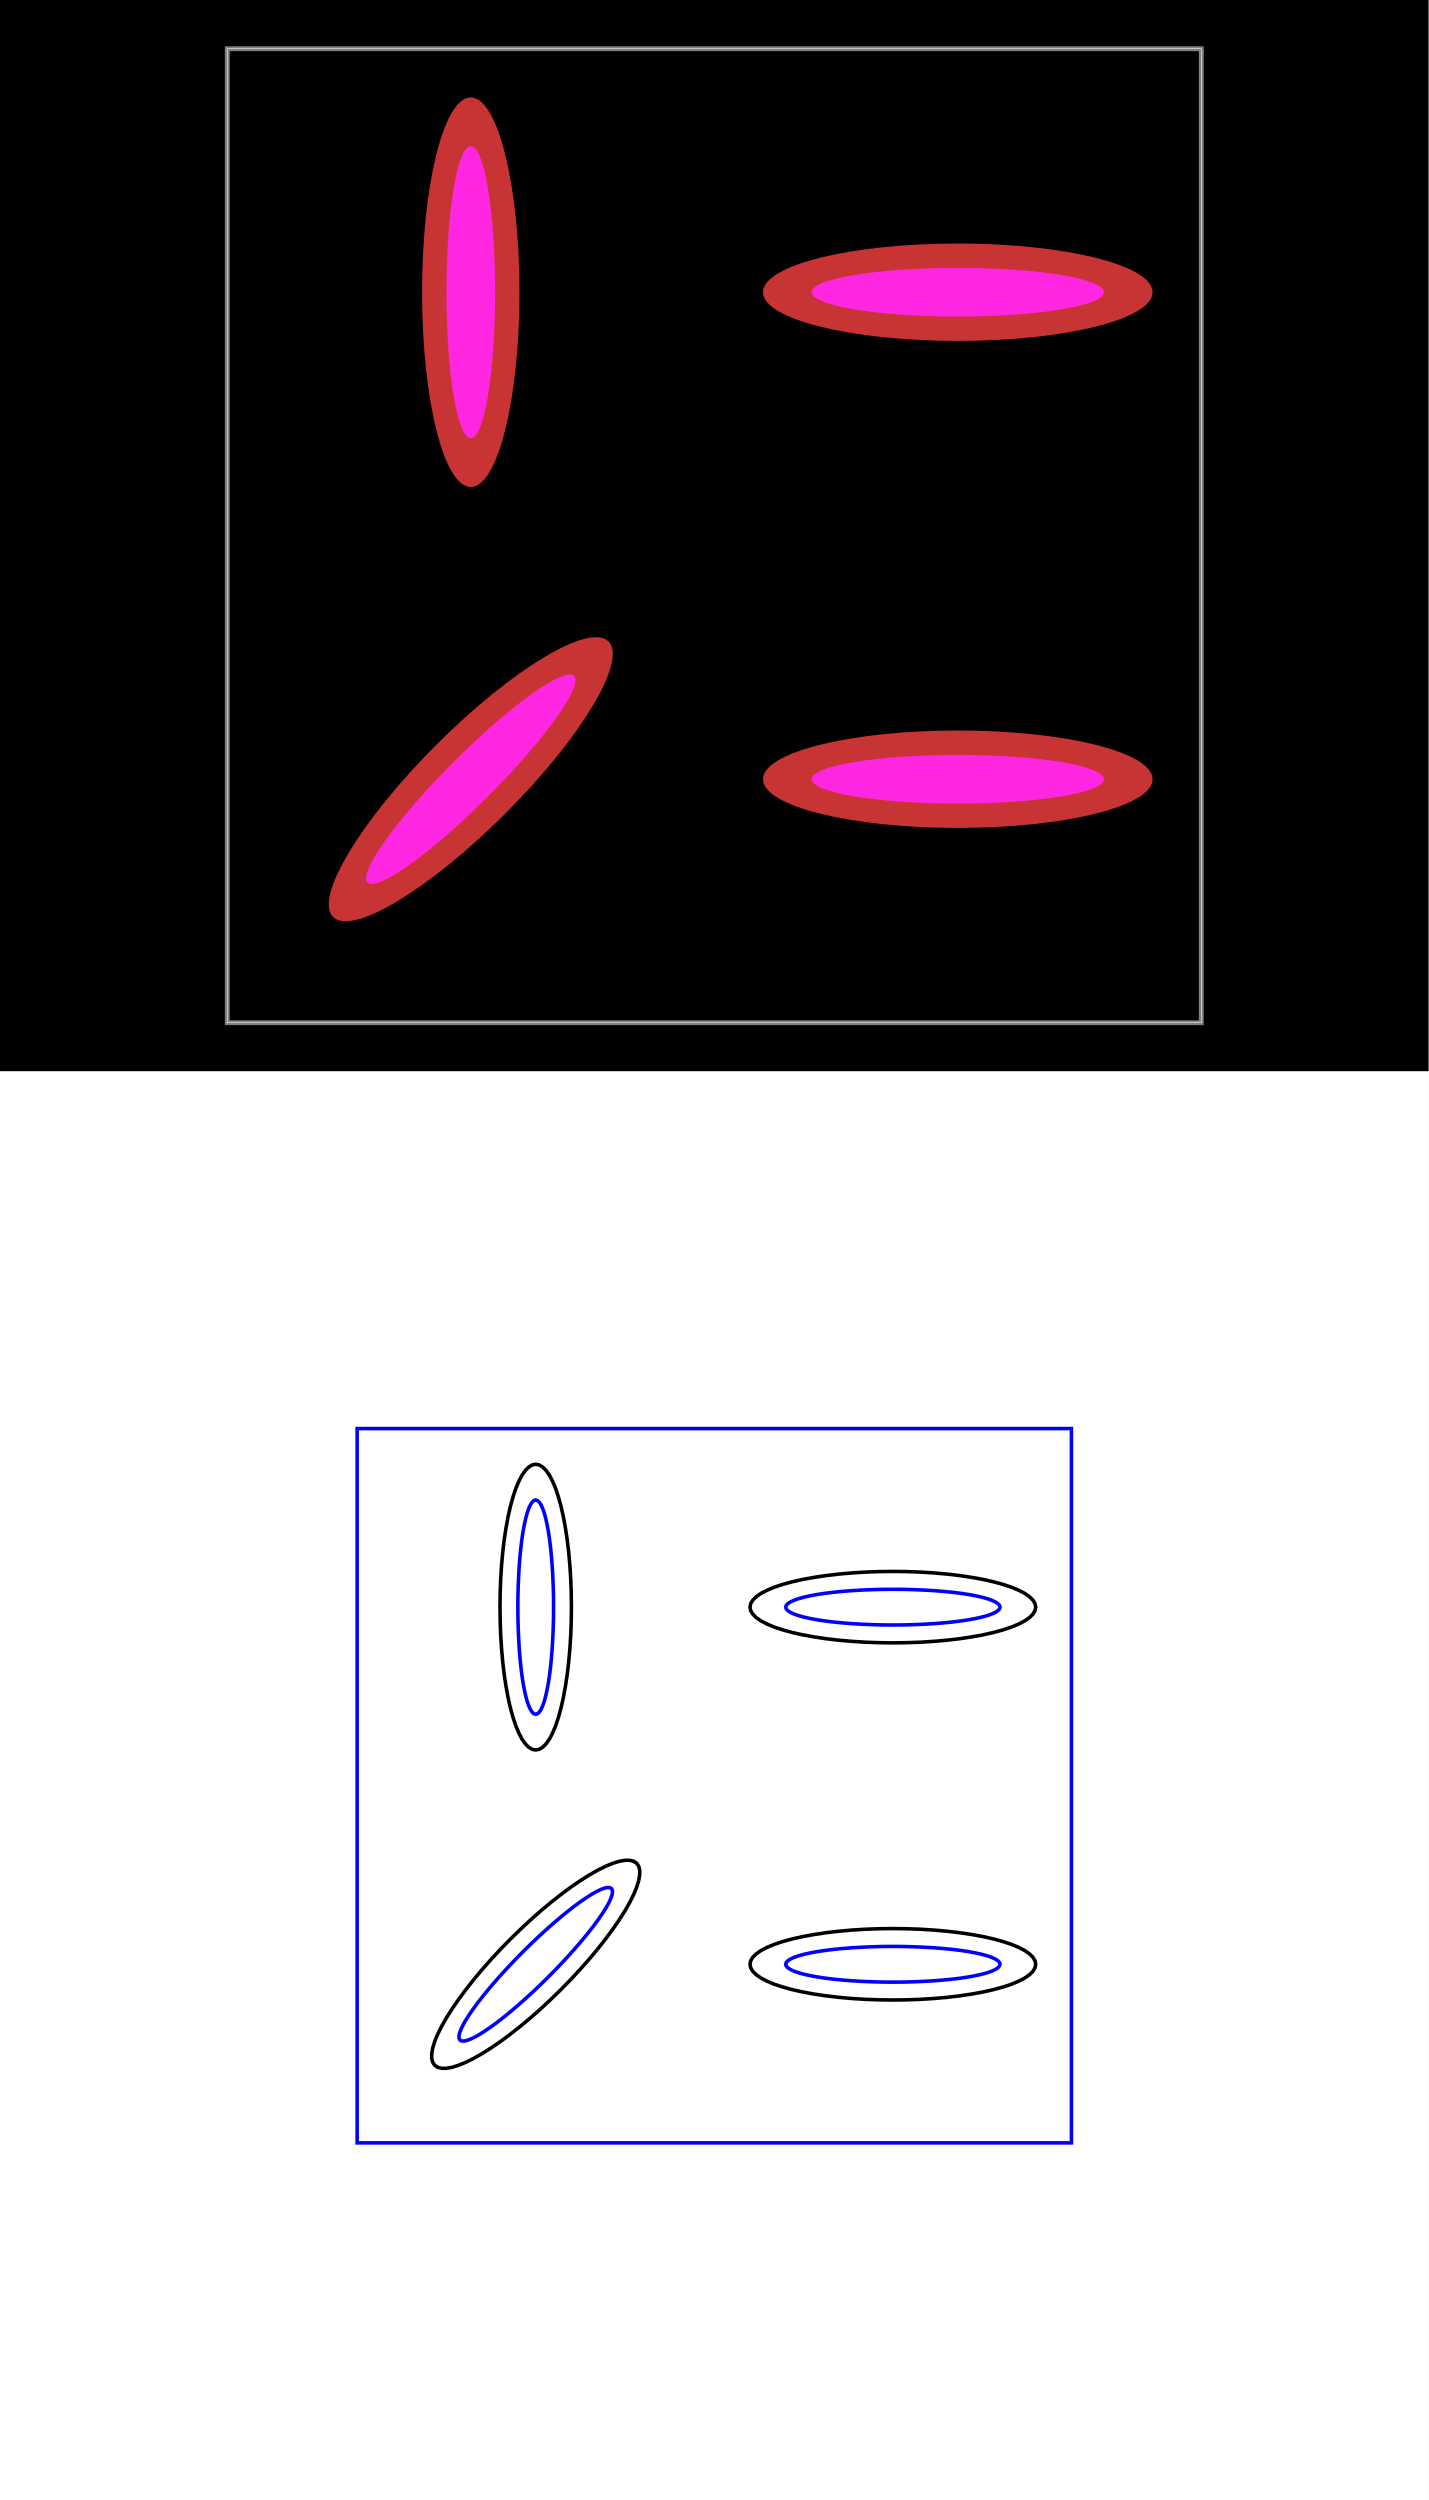
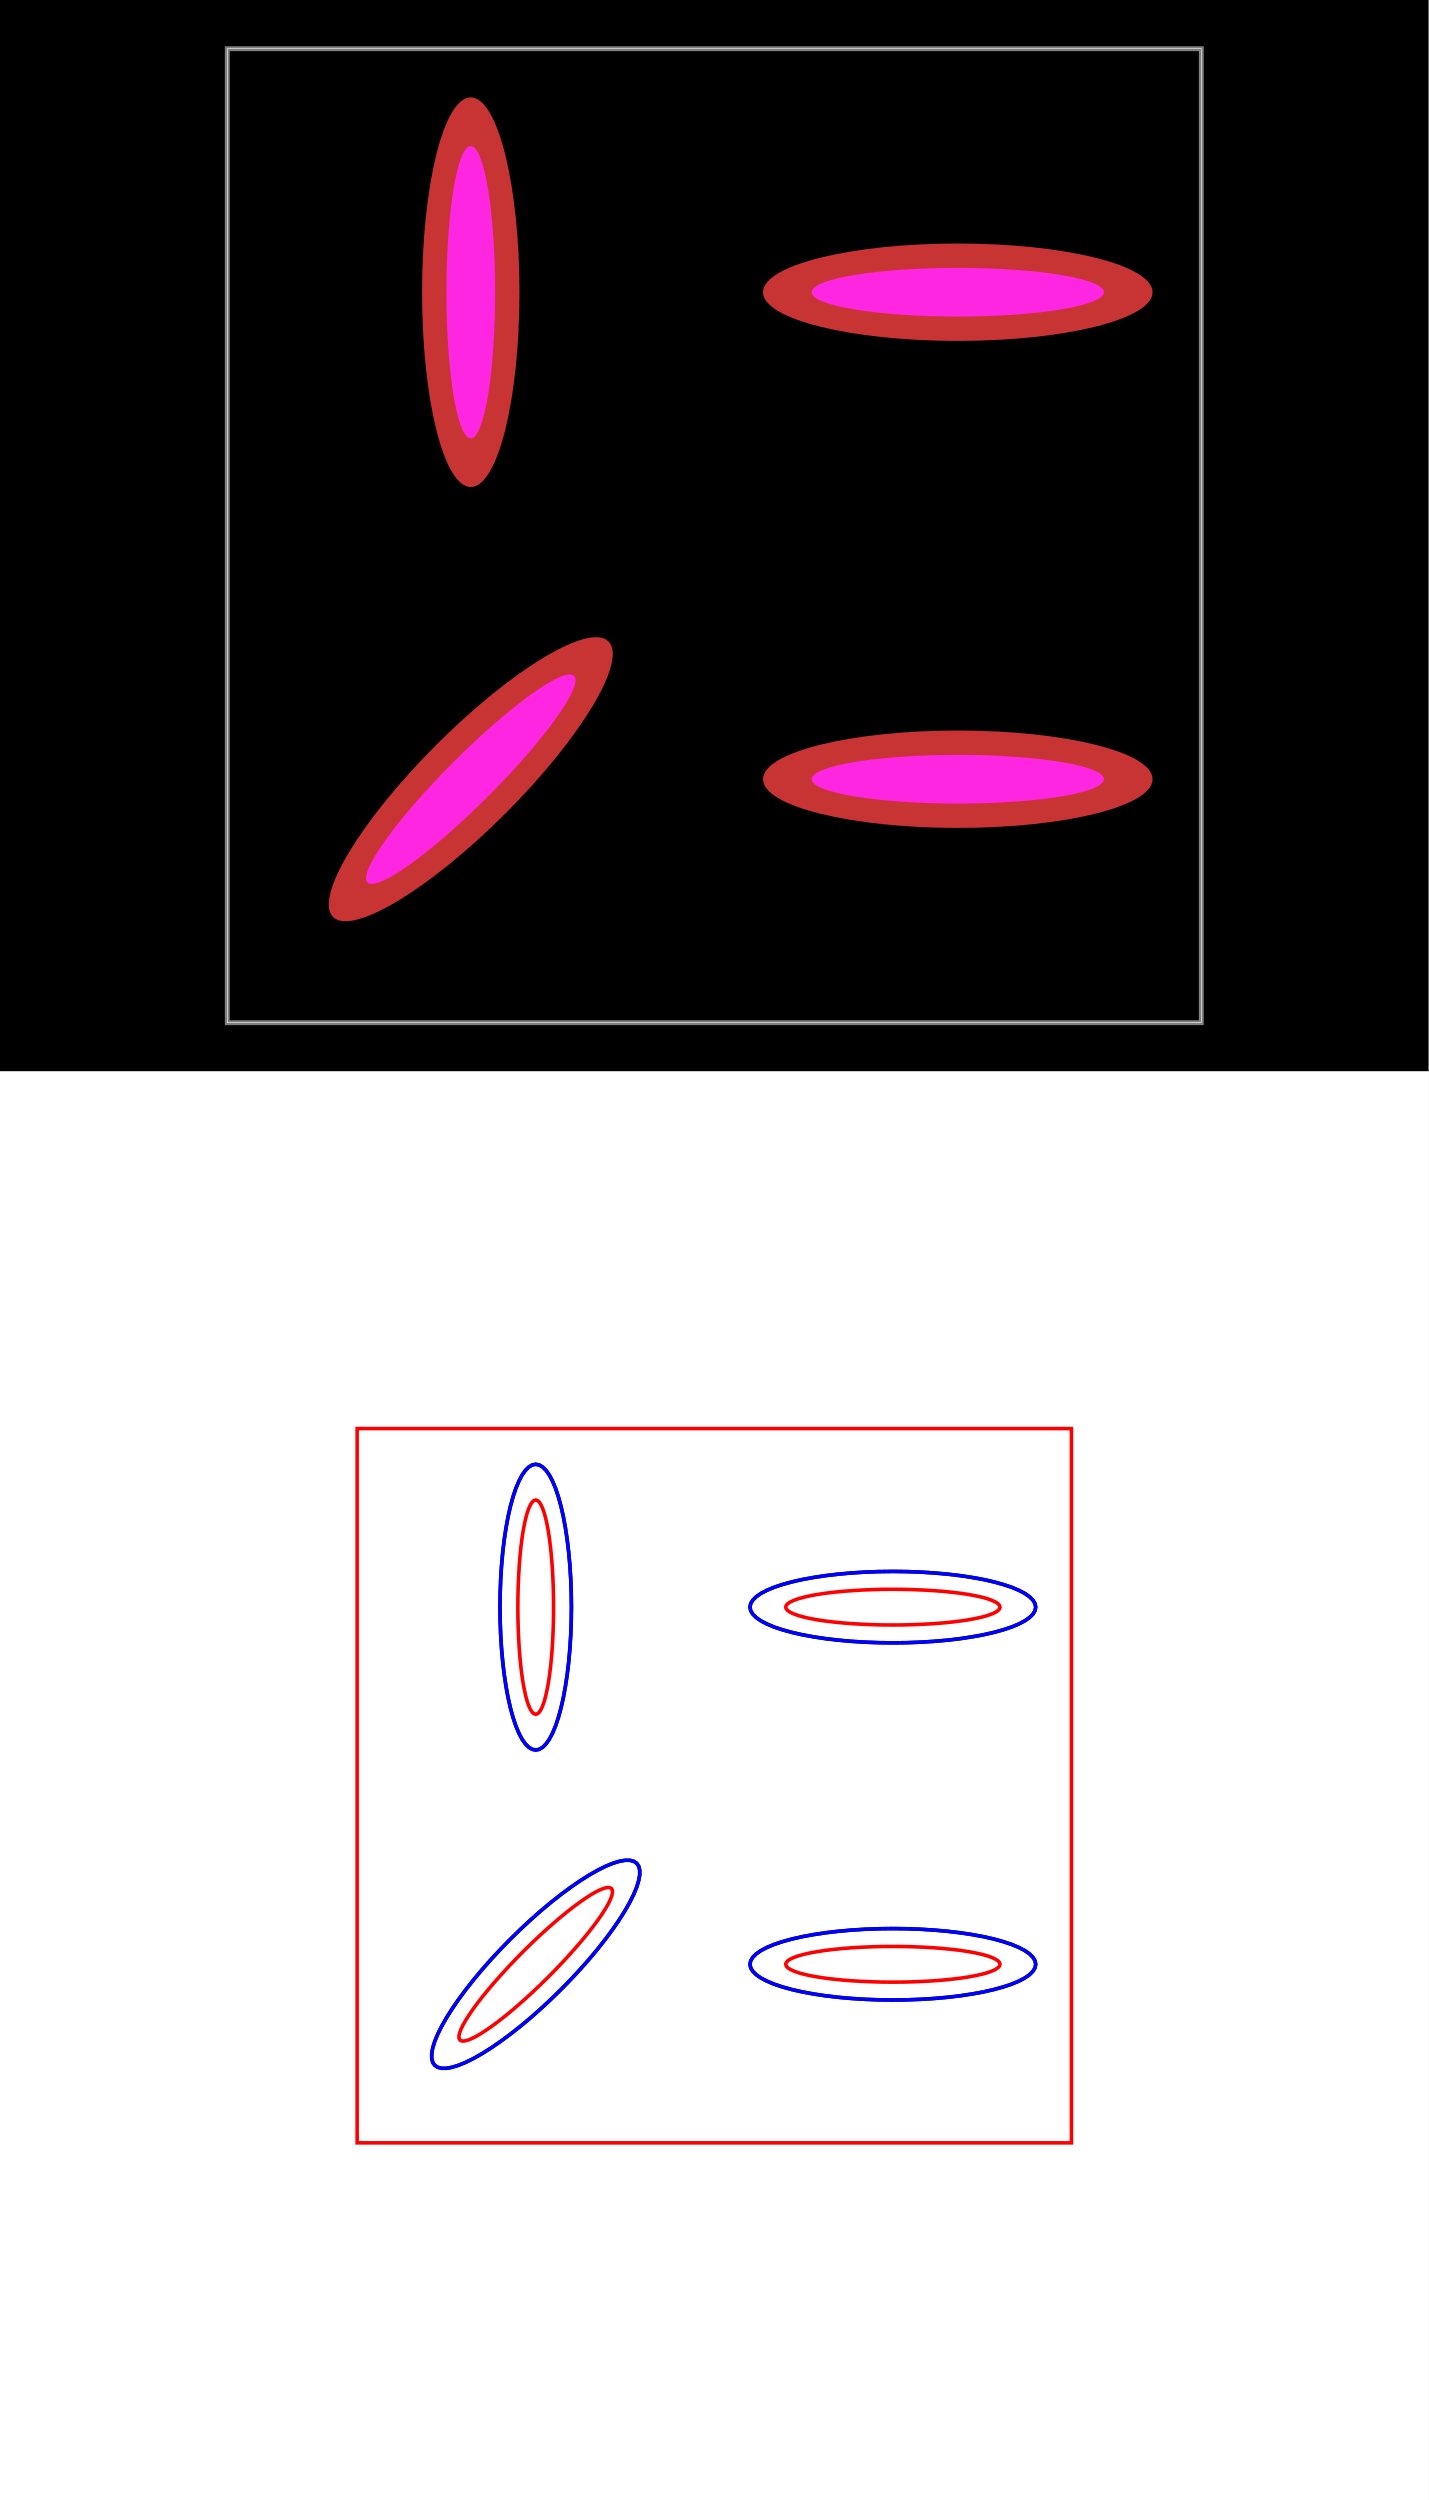
<svg xmlns="http://www.w3.org/2000/svg" width="800" height="1400" viewBox="0 0 800 1400">
  <g transform="translate(0, 0)">
    <style />
    <rect class="boundary" x="0" y="0" fill="#000" width="800" height="600" data-type="pcb_background" data-pcb-layer="global" />
    <rect class="pcb-boundary" fill="none" stroke="#fff" stroke-width="0.3" x="127.273" y="27.273" width="545.455" height="545.455" data-type="pcb_boundary" data-pcb-layer="global" />
    <path class="pcb-board" d="M 127.273 572.727 L 672.727 572.727 L 672.727 27.273 L 127.273 27.273 Z" fill="none" stroke="rgba(255, 255, 255, 0.5)" stroke-width="2.727" data-type="pcb_board" data-pcb-layer="board" />
    <g data-type="pcb_plated_hole" data-pcb-layer="through">
      <ellipse class="pcb-hole-outer" fill="rgb(200, 52, 52)" cx="0" cy="0" rx="109.091" ry="27.273" transform="translate(536.3636 436.3636)" data-type="pcb_plated_hole" data-pcb-layer="top" />
      <ellipse class="pcb-hole-inner" fill="#FF26E2" cx="0" cy="0" rx="81.818" ry="13.636" transform="translate(536.3636 436.3636)" data-type="pcb_plated_hole_drill" data-pcb-layer="drill" />
    </g>
    <g data-type="pcb_plated_hole" data-pcb-layer="through">
      <ellipse class="pcb-hole-outer" fill="rgb(200, 52, 52)" cx="0" cy="0" rx="109.091" ry="27.273" transform="translate(536.3636 163.6364)" data-type="pcb_plated_hole" data-pcb-layer="top" />
      <ellipse class="pcb-hole-inner" fill="#FF26E2" cx="0" cy="0" rx="81.818" ry="13.636" transform="translate(536.3636 163.6364)" data-type="pcb_plated_hole_drill" data-pcb-layer="drill" />
    </g>
    <g data-type="pcb_plated_hole" data-pcb-layer="through">
      <ellipse class="pcb-hole-outer" fill="rgb(200, 52, 52)" cx="0" cy="0" rx="109.091" ry="27.273" transform="translate(263.6364 436.3636) rotate(-45)" data-type="pcb_plated_hole" data-pcb-layer="top" />
      <ellipse class="pcb-hole-inner" fill="#FF26E2" cx="0" cy="0" rx="81.818" ry="13.636" transform="translate(263.6364 436.3636) rotate(-45)" data-type="pcb_plated_hole_drill" data-pcb-layer="drill" />
    </g>
    <g data-type="pcb_plated_hole" data-pcb-layer="through">
      <ellipse class="pcb-hole-outer" fill="rgb(200, 52, 52)" cx="0" cy="0" rx="109.091" ry="27.273" transform="translate(263.6364 163.6364) rotate(-90)" data-type="pcb_plated_hole" data-pcb-layer="top" />
      <ellipse class="pcb-hole-inner" fill="#FF26E2" cx="0" cy="0" rx="81.818" ry="13.636" transform="translate(263.6364 163.6364) rotate(-90)" data-type="pcb_plated_hole_drill" data-pcb-layer="drill" />
    </g>
  </g>
  <g transform="translate(0, 600) scale(20, 20) translate(19.9, 19.9)">
    <rect x="-19.9" y="-19.9" width="40" height="40" fill="white" />
    <g transform="matrix(1 0 0 -1 0 0.2)">
      <g transform="matrix(1,0,0,1,0,0)">
        <path d="M 9.1 -4.9 L 9.081 -4.802 L 9.023 -4.705 L 8.928 -4.61 L 8.796 -4.517 L 8.628 -4.429 L 8.426 -4.344 L 8.192 -4.266 L 7.928 -4.193 L 7.638 -4.127 L 7.322 -4.069 L 6.986 -4.018 L 6.631 -3.976 L 6.261 -3.943 L 5.88 -3.919 L 5.492 -3.905 L 5.1 -3.9 L 4.708 -3.905 L 4.32 -3.919 L 3.939 -3.943 L 3.569 -3.976 L 3.214 -4.018 L 2.878 -4.069 L 2.562 -4.127 L 2.272 -4.193 L 2.008 -4.266 L 1.774 -4.344 L 1.572 -4.429 L 1.404 -4.517 L 1.272 -4.61 L 1.177 -4.705 L 1.119 -4.802 L 1.1 -4.9 L 1.119 -4.998 L 1.177 -5.095 L 1.272 -5.19 L 1.404 -5.283 L 1.572 -5.371 L 1.774 -5.456 L 2.008 -5.534 L 2.272 -5.607 L 2.562 -5.673 L 2.878 -5.731 L 3.214 -5.782 L 3.569 -5.824 L 3.939 -5.857 L 4.32 -5.881 L 4.708 -5.895 L 5.1 -5.9 L 5.492 -5.895 L 5.88 -5.881 L 6.261 -5.857 L 6.631 -5.824 L 6.986 -5.782 L 7.322 -5.731 L 7.638 -5.673 L 7.928 -5.607 L 8.192 -5.534 L 8.426 -5.456 L 8.628 -5.371 L 8.796 -5.283 L 8.928 -5.19 L 9.023 -5.095 L 9.081 -4.998 L 9.1 -4.9 L 9.1 -4.9 Z" fill="none" stroke="#000000" stroke-width="0.1" />
      </g>
      <g transform="matrix(1,0,0,1,0,0)">
-         <path d="M 8.1 -4.9 L 8.086 -4.851 L 8.042 -4.802 L 7.971 -4.755 L 7.872 -4.709 L 7.746 -4.664 L 7.594 -4.622 L 7.419 -4.583 L 7.221 -4.546 L 7.003 -4.513 L 6.767 -4.484 L 6.514 -4.459 L 6.248 -4.438 L 5.971 -4.422 L 5.685 -4.41 L 5.394 -4.402 L 5.1 -4.4 L 4.806 -4.402 L 4.515 -4.41 L 4.229 -4.422 L 3.952 -4.438 L 3.686 -4.459 L 3.433 -4.484 L 3.197 -4.513 L 2.979 -4.546 L 2.781 -4.583 L 2.606 -4.622 L 2.454 -4.664 L 2.328 -4.709 L 2.229 -4.755 L 2.158 -4.802 L 2.114 -4.851 L 2.1 -4.9 L 2.114 -4.949 L 2.158 -4.998 L 2.229 -5.045 L 2.328 -5.091 L 2.454 -5.136 L 2.606 -5.178 L 2.781 -5.217 L 2.979 -5.254 L 3.197 -5.287 L 3.433 -5.316 L 3.686 -5.341 L 3.952 -5.362 L 4.229 -5.378 L 4.515 -5.39 L 4.806 -5.398 L 5.1 -5.4 L 5.394 -5.398 L 5.685 -5.39 L 5.971 -5.378 L 6.248 -5.362 L 6.514 -5.341 L 6.767 -5.316 L 7.003 -5.287 L 7.221 -5.254 L 7.419 -5.217 L 7.594 -5.178 L 7.746 -5.136 L 7.872 -5.091 L 7.971 -5.045 L 8.042 -4.998 L 8.086 -4.949 L 8.1 -4.9 L 8.1 -4.9 Z" fill="none" stroke="#0000FF" stroke-width="0.1" />
+         <path d="M 9.1 -4.9 L 9.081 -4.802 L 9.023 -4.705 L 8.928 -4.61 L 8.796 -4.517 L 8.628 -4.429 L 8.426 -4.344 L 8.192 -4.266 L 7.928 -4.193 L 7.638 -4.127 L 7.322 -4.069 L 6.986 -4.018 L 6.631 -3.976 L 6.261 -3.943 L 5.88 -3.919 L 5.492 -3.905 L 5.1 -3.9 L 4.708 -3.905 L 4.32 -3.919 L 3.939 -3.943 L 3.569 -3.976 L 3.214 -4.018 L 2.878 -4.069 L 2.562 -4.127 L 2.272 -4.193 L 2.008 -4.266 L 1.774 -4.344 L 1.572 -4.429 L 1.404 -4.517 L 1.272 -4.61 L 1.177 -4.705 L 1.119 -4.802 L 1.1 -4.9 L 1.119 -4.998 L 1.177 -5.095 L 1.272 -5.19 L 1.404 -5.283 L 1.572 -5.371 L 1.774 -5.456 L 2.008 -5.534 L 2.272 -5.607 L 2.562 -5.673 L 2.878 -5.731 L 3.214 -5.782 L 3.569 -5.824 L 3.939 -5.857 L 4.32 -5.881 L 4.708 -5.895 L 5.1 -5.9 L 5.492 -5.895 L 5.88 -5.881 L 6.261 -5.857 L 6.631 -5.824 L 6.986 -5.782 L 7.322 -5.731 L 7.638 -5.673 L 7.928 -5.607 L 8.192 -5.534 L 8.426 -5.456 L 8.628 -5.371 L 8.796 -5.283 L 8.928 -5.19 L 9.023 -5.095 L 9.081 -4.998 L 9.1 -4.9 L 9.1 -4.9 Z" fill="none" stroke="#0000FF" stroke-width="0.1" />
+       </g>
+       <g transform="matrix(1,0,0,1,0,0)">
+         <path d="M 8.1 -4.9 L 8.086 -4.851 L 8.042 -4.802 L 7.971 -4.755 L 7.872 -4.709 L 7.746 -4.664 L 7.594 -4.622 L 7.419 -4.583 L 7.221 -4.546 L 7.003 -4.513 L 6.767 -4.484 L 6.514 -4.459 L 6.248 -4.438 L 5.971 -4.422 L 5.685 -4.41 L 5.394 -4.402 L 5.1 -4.4 L 4.806 -4.402 L 4.515 -4.41 L 4.229 -4.422 L 3.952 -4.438 L 3.686 -4.459 L 3.433 -4.484 L 3.197 -4.513 L 2.979 -4.546 L 2.781 -4.583 L 2.606 -4.622 L 2.454 -4.664 L 2.328 -4.709 L 2.229 -4.755 L 2.158 -4.802 L 2.114 -4.851 L 2.1 -4.9 L 2.114 -4.949 L 2.158 -4.998 L 2.229 -5.045 L 2.328 -5.091 L 2.454 -5.136 L 2.606 -5.178 L 2.781 -5.217 L 2.979 -5.254 L 3.197 -5.287 L 3.433 -5.316 L 3.686 -5.341 L 3.952 -5.362 L 4.229 -5.378 L 4.515 -5.39 L 4.806 -5.398 L 5.1 -5.4 L 5.394 -5.398 L 5.685 -5.39 L 5.971 -5.378 L 6.248 -5.362 L 6.514 -5.341 L 6.767 -5.316 L 7.003 -5.287 L 7.221 -5.254 L 7.419 -5.217 L 7.594 -5.178 L 7.746 -5.136 L 7.872 -5.091 L 7.971 -5.045 L 8.042 -4.998 L 8.086 -4.949 L 8.1 -4.9 L 8.1 -4.9 Z" fill="none" stroke="#FF0000" stroke-width="0.1" />
      </g>
      <g transform="matrix(1,0,0,1,0,0)">
        <path d="M 9.1 5.1 L 9.081 5.198 L 9.023 5.295 L 8.928 5.39 L 8.796 5.483 L 8.628 5.571 L 8.426 5.656 L 8.192 5.734 L 7.928 5.807 L 7.638 5.873 L 7.322 5.931 L 6.986 5.982 L 6.631 6.024 L 6.261 6.057 L 5.88 6.081 L 5.492 6.095 L 5.1 6.1 L 4.708 6.095 L 4.32 6.081 L 3.939 6.057 L 3.569 6.024 L 3.214 5.982 L 2.878 5.931 L 2.562 5.873 L 2.272 5.807 L 2.008 5.734 L 1.774 5.656 L 1.572 5.571 L 1.404 5.483 L 1.272 5.39 L 1.177 5.295 L 1.119 5.198 L 1.1 5.1 L 1.119 5.002 L 1.177 4.905 L 1.272 4.81 L 1.404 4.717 L 1.572 4.629 L 1.774 4.544 L 2.008 4.466 L 2.272 4.393 L 2.562 4.327 L 2.878 4.269 L 3.214 4.218 L 3.569 4.176 L 3.939 4.143 L 4.32 4.119 L 4.708 4.105 L 5.1 4.1 L 5.492 4.105 L 5.88 4.119 L 6.261 4.143 L 6.631 4.176 L 6.986 4.218 L 7.322 4.269 L 7.638 4.327 L 7.928 4.393 L 8.192 4.466 L 8.426 4.544 L 8.628 4.629 L 8.796 4.717 L 8.928 4.81 L 9.023 4.905 L 9.081 5.002 L 9.1 5.1 L 9.1 5.1 Z" fill="none" stroke="#000000" stroke-width="0.1" />
      </g>
      <g transform="matrix(1,0,0,1,0,0)">
-         <path d="M 8.1 5.1 L 8.086 5.149 L 8.042 5.198 L 7.971 5.245 L 7.872 5.291 L 7.746 5.336 L 7.594 5.378 L 7.419 5.417 L 7.221 5.454 L 7.003 5.487 L 6.767 5.516 L 6.514 5.541 L 6.248 5.562 L 5.971 5.578 L 5.685 5.59 L 5.394 5.598 L 5.1 5.6 L 4.806 5.598 L 4.515 5.59 L 4.229 5.578 L 3.952 5.562 L 3.686 5.541 L 3.433 5.516 L 3.197 5.487 L 2.979 5.454 L 2.781 5.417 L 2.606 5.378 L 2.454 5.336 L 2.328 5.291 L 2.229 5.245 L 2.158 5.198 L 2.114 5.149 L 2.1 5.1 L 2.114 5.051 L 2.158 5.002 L 2.229 4.955 L 2.328 4.909 L 2.454 4.864 L 2.606 4.822 L 2.781 4.783 L 2.979 4.746 L 3.197 4.713 L 3.433 4.684 L 3.686 4.659 L 3.952 4.638 L 4.229 4.622 L 4.515 4.61 L 4.806 4.602 L 5.1 4.6 L 5.394 4.602 L 5.685 4.61 L 5.971 4.622 L 6.248 4.638 L 6.514 4.659 L 6.767 4.684 L 7.003 4.713 L 7.221 4.746 L 7.419 4.783 L 7.594 4.822 L 7.746 4.864 L 7.872 4.909 L 7.971 4.955 L 8.042 5.002 L 8.086 5.051 L 8.1 5.1 L 8.1 5.1 Z" fill="none" stroke="#0000FF" stroke-width="0.1" />
+         <path d="M 9.1 5.1 L 9.081 5.198 L 9.023 5.295 L 8.928 5.39 L 8.796 5.483 L 8.628 5.571 L 8.426 5.656 L 8.192 5.734 L 7.928 5.807 L 7.638 5.873 L 7.322 5.931 L 6.986 5.982 L 6.631 6.024 L 6.261 6.057 L 5.88 6.081 L 5.492 6.095 L 5.1 6.1 L 4.708 6.095 L 4.32 6.081 L 3.939 6.057 L 3.569 6.024 L 3.214 5.982 L 2.878 5.931 L 2.562 5.873 L 2.272 5.807 L 2.008 5.734 L 1.774 5.656 L 1.572 5.571 L 1.404 5.483 L 1.272 5.39 L 1.177 5.295 L 1.119 5.198 L 1.1 5.1 L 1.119 5.002 L 1.177 4.905 L 1.272 4.81 L 1.404 4.717 L 1.572 4.629 L 1.774 4.544 L 2.008 4.466 L 2.272 4.393 L 2.562 4.327 L 2.878 4.269 L 3.214 4.218 L 3.569 4.176 L 3.939 4.143 L 4.32 4.119 L 4.708 4.105 L 5.1 4.1 L 5.492 4.105 L 5.88 4.119 L 6.261 4.143 L 6.631 4.176 L 6.986 4.218 L 7.322 4.269 L 7.638 4.327 L 7.928 4.393 L 8.192 4.466 L 8.426 4.544 L 8.628 4.629 L 8.796 4.717 L 8.928 4.81 L 9.023 4.905 L 9.081 5.002 L 9.1 5.1 L 9.1 5.1 Z" fill="none" stroke="#0000FF" stroke-width="0.1" />
+       </g>
+       <g transform="matrix(1,0,0,1,0,0)">
+         <path d="M 8.1 5.1 L 8.086 5.149 L 8.042 5.198 L 7.971 5.245 L 7.872 5.291 L 7.746 5.336 L 7.594 5.378 L 7.419 5.417 L 7.221 5.454 L 7.003 5.487 L 6.767 5.516 L 6.514 5.541 L 6.248 5.562 L 5.971 5.578 L 5.685 5.59 L 5.394 5.598 L 5.1 5.6 L 4.806 5.598 L 4.515 5.59 L 4.229 5.578 L 3.952 5.562 L 3.686 5.541 L 3.433 5.516 L 3.197 5.487 L 2.979 5.454 L 2.781 5.417 L 2.606 5.378 L 2.454 5.336 L 2.328 5.291 L 2.229 5.245 L 2.158 5.198 L 2.114 5.149 L 2.1 5.1 L 2.114 5.051 L 2.158 5.002 L 2.229 4.955 L 2.328 4.909 L 2.454 4.864 L 2.606 4.822 L 2.781 4.783 L 2.979 4.746 L 3.197 4.713 L 3.433 4.684 L 3.686 4.659 L 3.952 4.638 L 4.229 4.622 L 4.515 4.61 L 4.806 4.602 L 5.1 4.6 L 5.394 4.602 L 5.685 4.61 L 5.971 4.622 L 6.248 4.638 L 6.514 4.659 L 6.767 4.684 L 7.003 4.713 L 7.221 4.746 L 7.419 4.783 L 7.594 4.822 L 7.746 4.864 L 7.872 4.909 L 7.971 4.955 L 8.042 5.002 L 8.086 5.051 L 8.1 5.1 L 8.1 5.1 Z" fill="none" stroke="#FF0000" stroke-width="0.1" />
      </g>
      <g transform="matrix(1,0,0,1,0,0)">
        <path d="M -2.072 -2.072 L -2.155 -2.016 L -2.264 -1.988 L -2.399 -1.988 L -2.557 -2.016 L -2.739 -2.072 L -2.941 -2.155 L -3.162 -2.265 L -3.4 -2.4 L -3.652 -2.559 L -3.917 -2.741 L -4.19 -2.943 L -4.471 -3.164 L -4.756 -3.402 L -5.042 -3.655 L -5.326 -3.919 L -5.607 -4.193 L -5.881 -4.474 L -6.145 -4.758 L -6.398 -5.044 L -6.636 -5.329 L -6.857 -5.61 L -7.059 -5.883 L -7.241 -6.148 L -7.4 -6.4 L -7.535 -6.638 L -7.645 -6.859 L -7.728 -7.061 L -7.784 -7.243 L -7.812 -7.401 L -7.812 -7.536 L -7.784 -7.645 L -7.728 -7.728 L -7.645 -7.784 L -7.536 -7.812 L -7.401 -7.812 L -7.243 -7.784 L -7.061 -7.728 L -6.859 -7.645 L -6.638 -7.535 L -6.4 -7.4 L -6.148 -7.241 L -5.883 -7.059 L -5.61 -6.857 L -5.329 -6.636 L -5.044 -6.398 L -4.758 -6.145 L -4.474 -5.881 L -4.193 -5.607 L -3.919 -5.326 L -3.655 -5.042 L -3.402 -4.756 L -3.164 -4.471 L -2.943 -4.19 L -2.741 -3.917 L -2.559 -3.652 L -2.4 -3.4 L -2.265 -3.162 L -2.155 -2.941 L -2.072 -2.739 L -2.016 -2.557 L -1.988 -2.399 L -1.988 -2.264 L -2.016 -2.155 L -2.072 -2.072 L -2.072 -2.072 Z" fill="none" stroke="#000000" stroke-width="0.1" />
      </g>
      <g transform="matrix(1,0,0,1,0,0)">
-         <path d="M -2.779 -2.779 L -2.824 -2.754 L -2.888 -2.75 L -2.973 -2.767 L -3.075 -2.805 L -3.196 -2.862 L -3.333 -2.94 L -3.484 -3.036 L -3.65 -3.15 L -3.828 -3.281 L -4.015 -3.427 L -4.212 -3.588 L -4.415 -3.762 L -4.623 -3.946 L -4.833 -4.139 L -5.044 -4.34 L -5.254 -4.546 L -5.46 -4.756 L -5.661 -4.967 L -5.854 -5.177 L -6.038 -5.385 L -6.212 -5.588 L -6.373 -5.785 L -6.519 -5.972 L -6.65 -6.15 L -6.764 -6.316 L -6.86 -6.467 L -6.938 -6.604 L -6.995 -6.725 L -7.033 -6.827 L -7.05 -6.912 L -7.046 -6.976 L -7.021 -7.021 L -6.976 -7.046 L -6.912 -7.05 L -6.827 -7.033 L -6.725 -6.995 L -6.604 -6.938 L -6.467 -6.86 L -6.316 -6.764 L -6.15 -6.65 L -5.972 -6.519 L -5.785 -6.373 L -5.588 -6.212 L -5.385 -6.038 L -5.177 -5.854 L -4.967 -5.661 L -4.756 -5.46 L -4.546 -5.254 L -4.34 -5.044 L -4.139 -4.833 L -3.946 -4.623 L -3.762 -4.415 L -3.588 -4.212 L -3.427 -4.015 L -3.281 -3.828 L -3.15 -3.65 L -3.036 -3.484 L -2.94 -3.333 L -2.862 -3.196 L -2.805 -3.075 L -2.767 -2.973 L -2.75 -2.888 L -2.754 -2.824 L -2.779 -2.779 L -2.779 -2.779 Z" fill="none" stroke="#0000FF" stroke-width="0.1" />
+         <path d="M -2.072 -2.072 L -2.155 -2.016 L -2.264 -1.988 L -2.399 -1.988 L -2.557 -2.016 L -2.739 -2.072 L -2.941 -2.155 L -3.162 -2.265 L -3.4 -2.4 L -3.652 -2.559 L -3.917 -2.741 L -4.19 -2.943 L -4.471 -3.164 L -4.756 -3.402 L -5.042 -3.655 L -5.326 -3.919 L -5.607 -4.193 L -5.881 -4.474 L -6.145 -4.758 L -6.398 -5.044 L -6.636 -5.329 L -6.857 -5.61 L -7.059 -5.883 L -7.241 -6.148 L -7.4 -6.4 L -7.535 -6.638 L -7.645 -6.859 L -7.728 -7.061 L -7.784 -7.243 L -7.812 -7.401 L -7.812 -7.536 L -7.784 -7.645 L -7.728 -7.728 L -7.645 -7.784 L -7.536 -7.812 L -7.401 -7.812 L -7.243 -7.784 L -7.061 -7.728 L -6.859 -7.645 L -6.638 -7.535 L -6.4 -7.4 L -6.148 -7.241 L -5.883 -7.059 L -5.61 -6.857 L -5.329 -6.636 L -5.044 -6.398 L -4.758 -6.145 L -4.474 -5.881 L -4.193 -5.607 L -3.919 -5.326 L -3.655 -5.042 L -3.402 -4.756 L -3.164 -4.471 L -2.943 -4.19 L -2.741 -3.917 L -2.559 -3.652 L -2.4 -3.4 L -2.265 -3.162 L -2.155 -2.941 L -2.072 -2.739 L -2.016 -2.557 L -1.988 -2.399 L -1.988 -2.264 L -2.016 -2.155 L -2.072 -2.072 L -2.072 -2.072 Z" fill="none" stroke="#0000FF" stroke-width="0.1" />
+       </g>
+       <g transform="matrix(1,0,0,1,0,0)">
+         <path d="M -2.779 -2.779 L -2.824 -2.754 L -2.888 -2.75 L -2.973 -2.767 L -3.075 -2.805 L -3.196 -2.862 L -3.333 -2.94 L -3.484 -3.036 L -3.65 -3.15 L -3.828 -3.281 L -4.015 -3.427 L -4.212 -3.588 L -4.415 -3.762 L -4.623 -3.946 L -4.833 -4.139 L -5.044 -4.34 L -5.254 -4.546 L -5.46 -4.756 L -5.661 -4.967 L -5.854 -5.177 L -6.038 -5.385 L -6.212 -5.588 L -6.373 -5.785 L -6.519 -5.972 L -6.65 -6.15 L -6.764 -6.316 L -6.86 -6.467 L -6.938 -6.604 L -6.995 -6.725 L -7.033 -6.827 L -7.05 -6.912 L -7.046 -6.976 L -7.021 -7.021 L -6.976 -7.046 L -6.912 -7.05 L -6.827 -7.033 L -6.725 -6.995 L -6.604 -6.938 L -6.467 -6.86 L -6.316 -6.764 L -6.15 -6.65 L -5.972 -6.519 L -5.785 -6.373 L -5.588 -6.212 L -5.385 -6.038 L -5.177 -5.854 L -4.967 -5.661 L -4.756 -5.46 L -4.546 -5.254 L -4.34 -5.044 L -4.139 -4.833 L -3.946 -4.623 L -3.762 -4.415 L -3.588 -4.212 L -3.427 -4.015 L -3.281 -3.828 L -3.15 -3.65 L -3.036 -3.484 L -2.94 -3.333 L -2.862 -3.196 L -2.805 -3.075 L -2.767 -2.973 L -2.75 -2.888 L -2.754 -2.824 L -2.779 -2.779 L -2.779 -2.779 Z" fill="none" stroke="#FF0000" stroke-width="0.1" />
      </g>
      <g transform="matrix(1,0,0,1,0,0)">
        <path d="M -4.9 9.1 L -4.998 9.081 L -5.095 9.023 L -5.19 8.928 L -5.283 8.796 L -5.371 8.628 L -5.456 8.426 L -5.534 8.192 L -5.607 7.928 L -5.673 7.638 L -5.731 7.322 L -5.782 6.986 L -5.824 6.631 L -5.857 6.261 L -5.881 5.88 L -5.895 5.492 L -5.9 5.1 L -5.895 4.708 L -5.881 4.32 L -5.857 3.939 L -5.824 3.569 L -5.782 3.214 L -5.731 2.878 L -5.673 2.562 L -5.607 2.272 L -5.534 2.008 L -5.456 1.774 L -5.371 1.572 L -5.283 1.404 L -5.19 1.272 L -5.095 1.177 L -4.998 1.119 L -4.9 1.1 L -4.802 1.119 L -4.705 1.177 L -4.61 1.272 L -4.517 1.404 L -4.429 1.572 L -4.344 1.774 L -4.266 2.008 L -4.193 2.272 L -4.127 2.562 L -4.069 2.878 L -4.018 3.214 L -3.976 3.569 L -3.943 3.939 L -3.919 4.32 L -3.905 4.708 L -3.9 5.1 L -3.905 5.492 L -3.919 5.88 L -3.943 6.261 L -3.976 6.631 L -4.018 6.986 L -4.069 7.322 L -4.127 7.638 L -4.193 7.928 L -4.266 8.192 L -4.344 8.426 L -4.429 8.628 L -4.517 8.796 L -4.61 8.928 L -4.705 9.023 L -4.802 9.081 L -4.9 9.1 L -4.9 9.1 Z" fill="none" stroke="#000000" stroke-width="0.1" />
      </g>
      <g transform="matrix(1,0,0,1,0,0)">
-         <path d="M -4.9 8.1 L -4.949 8.086 L -4.998 8.042 L -5.045 7.971 L -5.091 7.872 L -5.136 7.746 L -5.178 7.594 L -5.217 7.419 L -5.254 7.221 L -5.287 7.003 L -5.316 6.767 L -5.341 6.514 L -5.362 6.248 L -5.378 5.971 L -5.39 5.685 L -5.398 5.394 L -5.4 5.1 L -5.398 4.806 L -5.39 4.515 L -5.378 4.229 L -5.362 3.952 L -5.341 3.686 L -5.316 3.433 L -5.287 3.197 L -5.254 2.979 L -5.217 2.781 L -5.178 2.606 L -5.136 2.454 L -5.091 2.328 L -5.045 2.229 L -4.998 2.158 L -4.949 2.114 L -4.9 2.1 L -4.851 2.114 L -4.802 2.158 L -4.755 2.229 L -4.709 2.328 L -4.664 2.454 L -4.622 2.606 L -4.583 2.781 L -4.546 2.979 L -4.513 3.197 L -4.484 3.433 L -4.459 3.686 L -4.438 3.952 L -4.422 4.229 L -4.41 4.515 L -4.402 4.806 L -4.4 5.1 L -4.402 5.394 L -4.41 5.685 L -4.422 5.971 L -4.438 6.248 L -4.459 6.514 L -4.484 6.767 L -4.513 7.003 L -4.546 7.221 L -4.583 7.419 L -4.622 7.594 L -4.664 7.746 L -4.709 7.872 L -4.755 7.971 L -4.802 8.042 L -4.851 8.086 L -4.9 8.1 L -4.9 8.1 Z" fill="none" stroke="#0000FF" stroke-width="0.1" />
+         <path d="M -4.9 9.1 L -4.998 9.081 L -5.095 9.023 L -5.19 8.928 L -5.283 8.796 L -5.371 8.628 L -5.456 8.426 L -5.534 8.192 L -5.607 7.928 L -5.673 7.638 L -5.731 7.322 L -5.782 6.986 L -5.824 6.631 L -5.857 6.261 L -5.881 5.88 L -5.895 5.492 L -5.9 5.1 L -5.895 4.708 L -5.881 4.32 L -5.857 3.939 L -5.824 3.569 L -5.782 3.214 L -5.731 2.878 L -5.673 2.562 L -5.607 2.272 L -5.534 2.008 L -5.456 1.774 L -5.371 1.572 L -5.283 1.404 L -5.19 1.272 L -5.095 1.177 L -4.998 1.119 L -4.9 1.1 L -4.802 1.119 L -4.705 1.177 L -4.61 1.272 L -4.517 1.404 L -4.429 1.572 L -4.344 1.774 L -4.266 2.008 L -4.193 2.272 L -4.127 2.562 L -4.069 2.878 L -4.018 3.214 L -3.976 3.569 L -3.943 3.939 L -3.919 4.32 L -3.905 4.708 L -3.9 5.1 L -3.905 5.492 L -3.919 5.88 L -3.943 6.261 L -3.976 6.631 L -4.018 6.986 L -4.069 7.322 L -4.127 7.638 L -4.193 7.928 L -4.266 8.192 L -4.344 8.426 L -4.429 8.628 L -4.517 8.796 L -4.61 8.928 L -4.705 9.023 L -4.802 9.081 L -4.9 9.1 L -4.9 9.1 Z" fill="none" stroke="#0000FF" stroke-width="0.1" />
      </g>
      <g transform="matrix(1,0,0,1,0,0)">
-         <path d="M -9.9 -9.9 L 10.1 -9.9 L 10.1 10.1 L -9.9 10.1 L -9.9 -9.9 L -9.9 -9.9 Z" fill="none" stroke="#0000FF" stroke-width="0.1" />
+         <path d="M -4.9 8.1 L -4.949 8.086 L -4.998 8.042 L -5.045 7.971 L -5.091 7.872 L -5.136 7.746 L -5.178 7.594 L -5.217 7.419 L -5.254 7.221 L -5.287 7.003 L -5.316 6.767 L -5.341 6.514 L -5.362 6.248 L -5.378 5.971 L -5.39 5.685 L -5.398 5.394 L -5.4 5.1 L -5.398 4.806 L -5.39 4.515 L -5.378 4.229 L -5.362 3.952 L -5.341 3.686 L -5.316 3.433 L -5.287 3.197 L -5.254 2.979 L -5.217 2.781 L -5.178 2.606 L -5.136 2.454 L -5.091 2.328 L -5.045 2.229 L -4.998 2.158 L -4.949 2.114 L -4.9 2.1 L -4.851 2.114 L -4.802 2.158 L -4.755 2.229 L -4.709 2.328 L -4.664 2.454 L -4.622 2.606 L -4.583 2.781 L -4.546 2.979 L -4.513 3.197 L -4.484 3.433 L -4.459 3.686 L -4.438 3.952 L -4.422 4.229 L -4.41 4.515 L -4.402 4.806 L -4.4 5.1 L -4.402 5.394 L -4.41 5.685 L -4.422 5.971 L -4.438 6.248 L -4.459 6.514 L -4.484 6.767 L -4.513 7.003 L -4.546 7.221 L -4.583 7.419 L -4.622 7.594 L -4.664 7.746 L -4.709 7.872 L -4.755 7.971 L -4.802 8.042 L -4.851 8.086 L -4.9 8.1 L -4.9 8.1 Z" fill="none" stroke="#FF0000" stroke-width="0.1" />
+       </g>
+       <g transform="matrix(1,0,0,1,0,0)">
+         <path d="M -9.9 -9.9 L 10.1 -9.9 L 10.1 10.1 L -9.9 10.1 L -9.9 -9.9 L -9.9 -9.9 Z" fill="none" stroke="#FF0000" stroke-width="0.1" />
      </g>
    </g>
  </g>
</svg>
